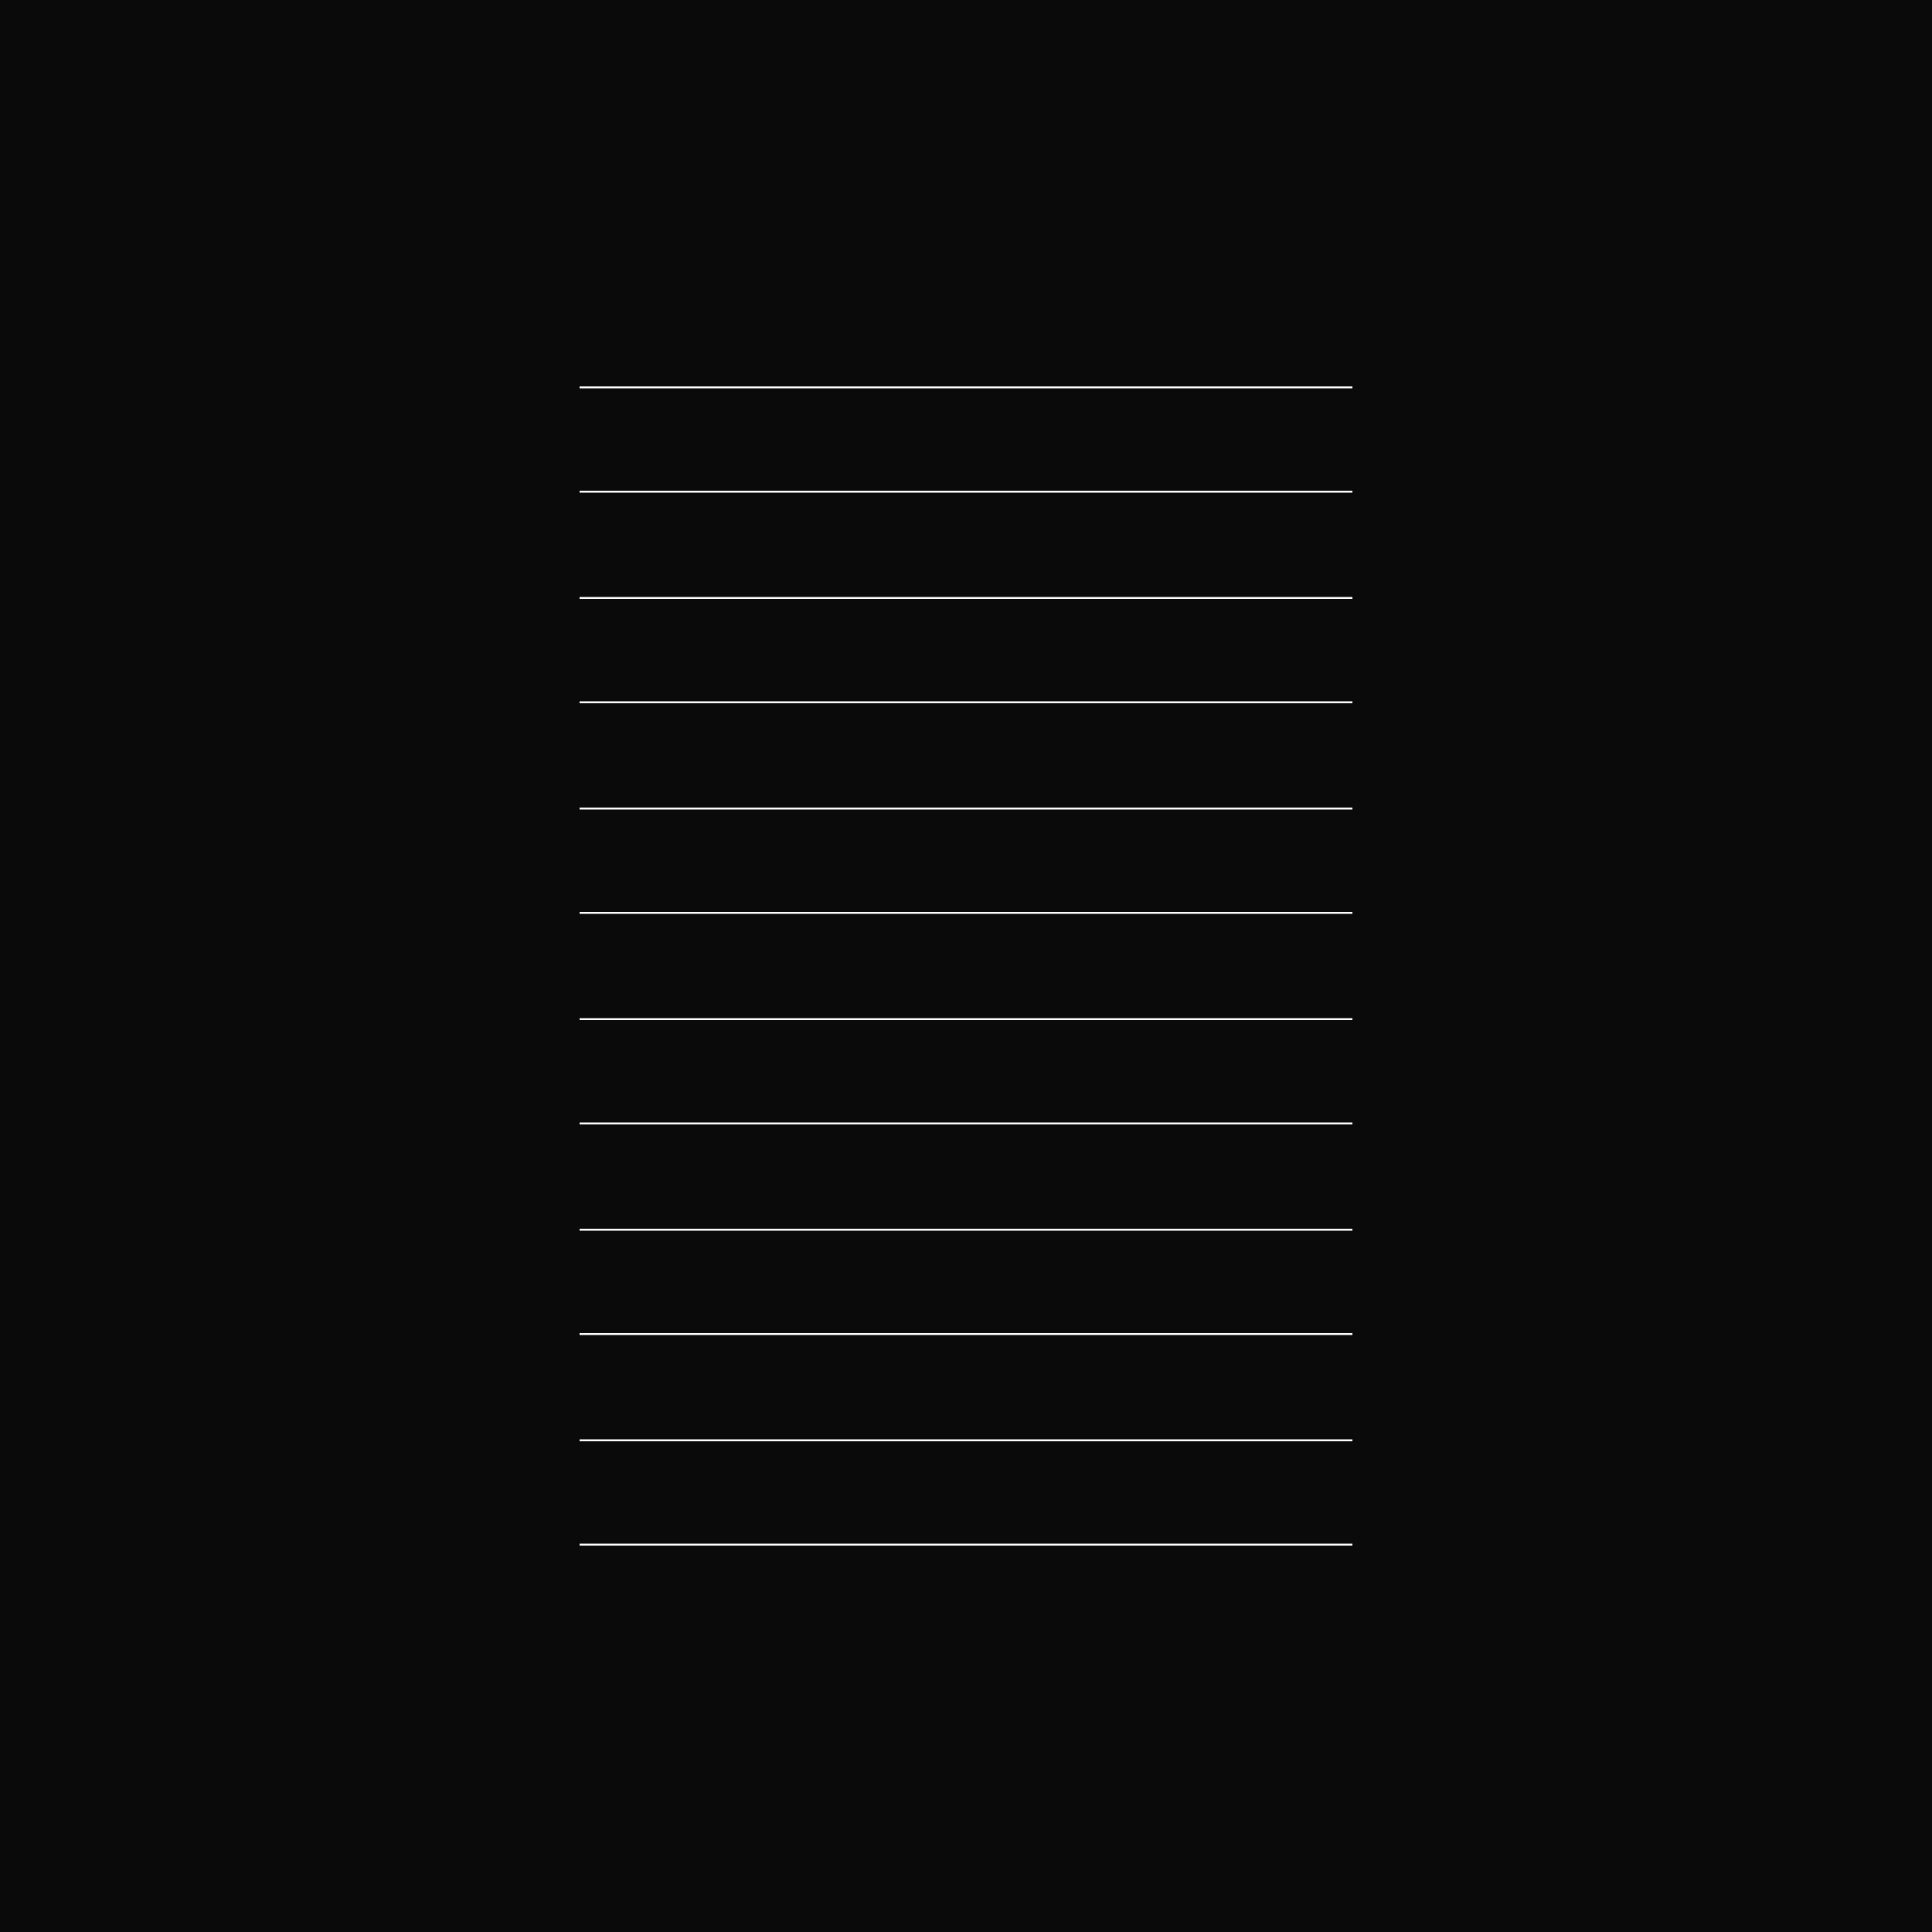
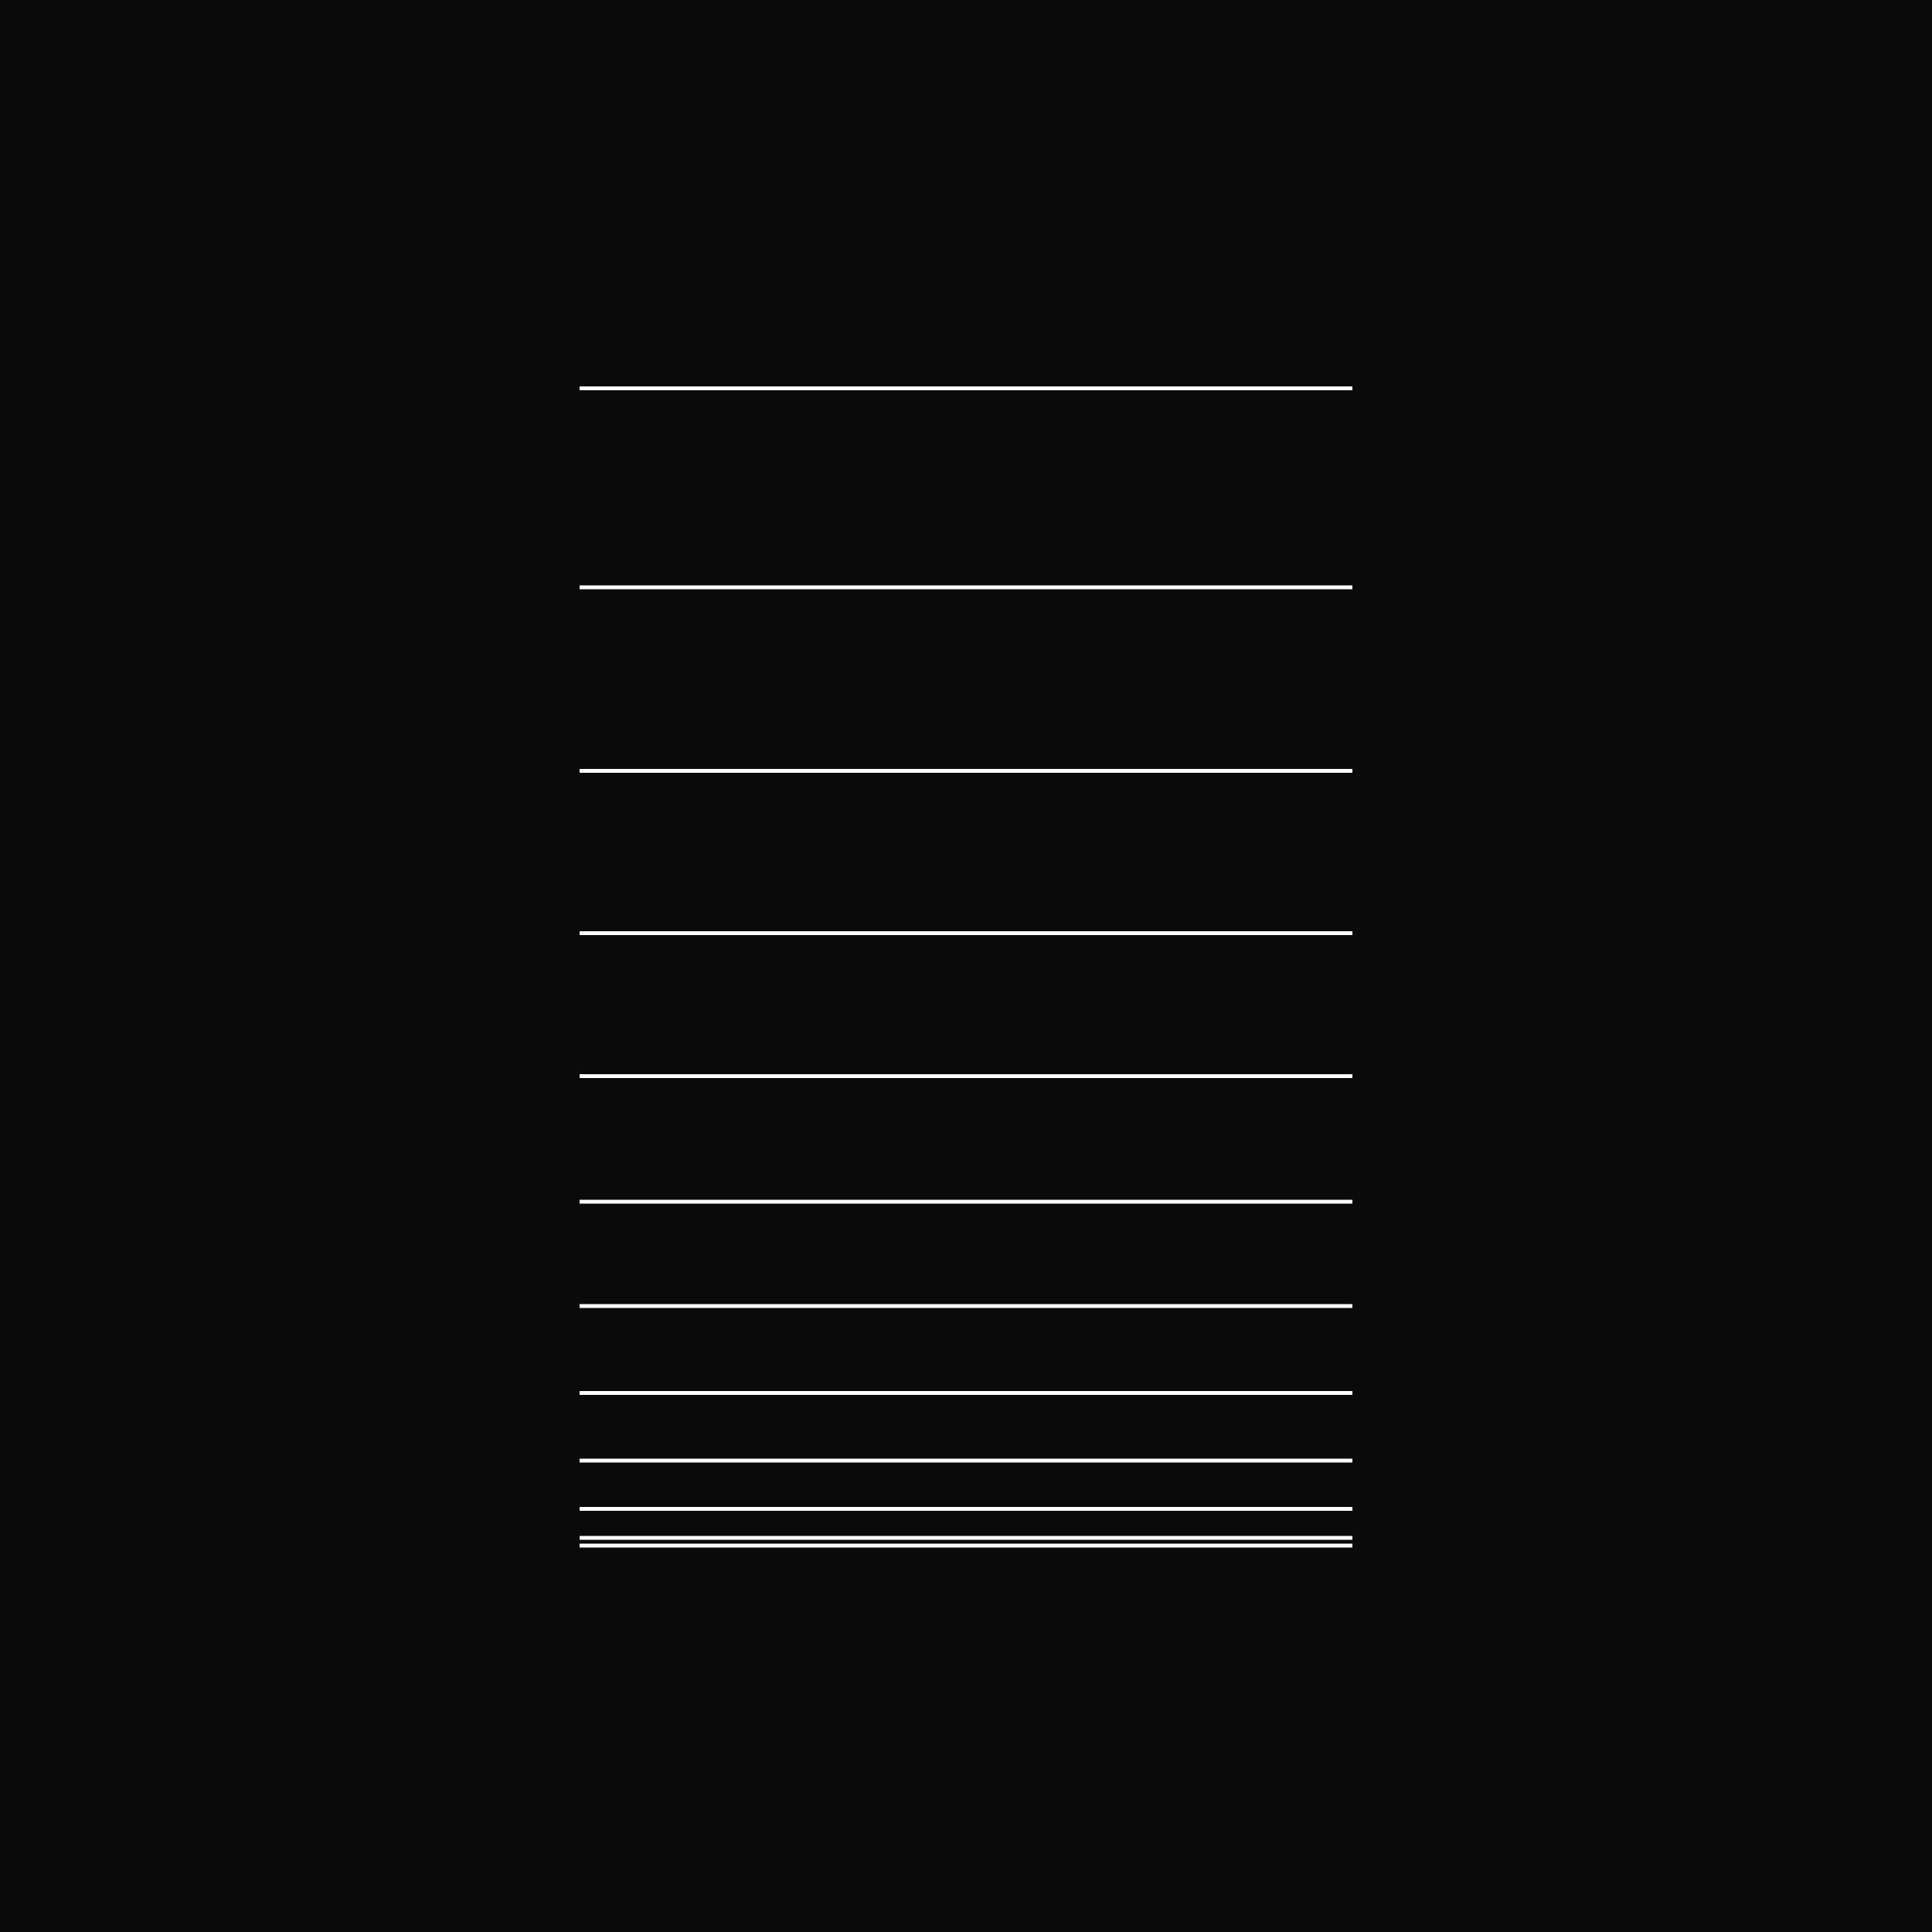
<svg xmlns="http://www.w3.org/2000/svg" width="4000" height="4000" viewBox="0 0 1000 1000" fill="none">
  <defs>
-     <rect id="l" width="400" height="1" fill="white" />
+     <rect id="l" width="400" height="2" fill="white" />
  </defs>
  <rect width="1000" height="1000" fill="#0A0A0A" />
  <use href="#l" x="300" y="200" />
-   <use href="#l" x="300" y="254" />
-   <use href="#l" x="300" y="309" />
-   <use href="#l" x="300" y="363" />
-   <use href="#l" x="300" y="418" />
-   <use href="#l" x="300" y="472" />
-   <use href="#l" x="300" y="527" />
-   <use href="#l" x="300" y="581" />
-   <use href="#l" x="300" y="636" />
-   <use href="#l" x="300" y="690" />
-   <use href="#l" x="300" y="745" />
+   <use href="#l" x="300" y="303" />
+   <use href="#l" x="300" y="398" />
+   <use href="#l" x="300" y="482" />
+   <use href="#l" x="300" y="556" />
+   <use href="#l" x="300" y="621" />
+   <use href="#l" x="300" y="675" />
+   <use href="#l" x="300" y="720" />
+   <use href="#l" x="300" y="755" />
+   <use href="#l" x="300" y="780" />
+   <use href="#l" x="300" y="795" />
  <use href="#l" x="300" y="799" />
</svg>
